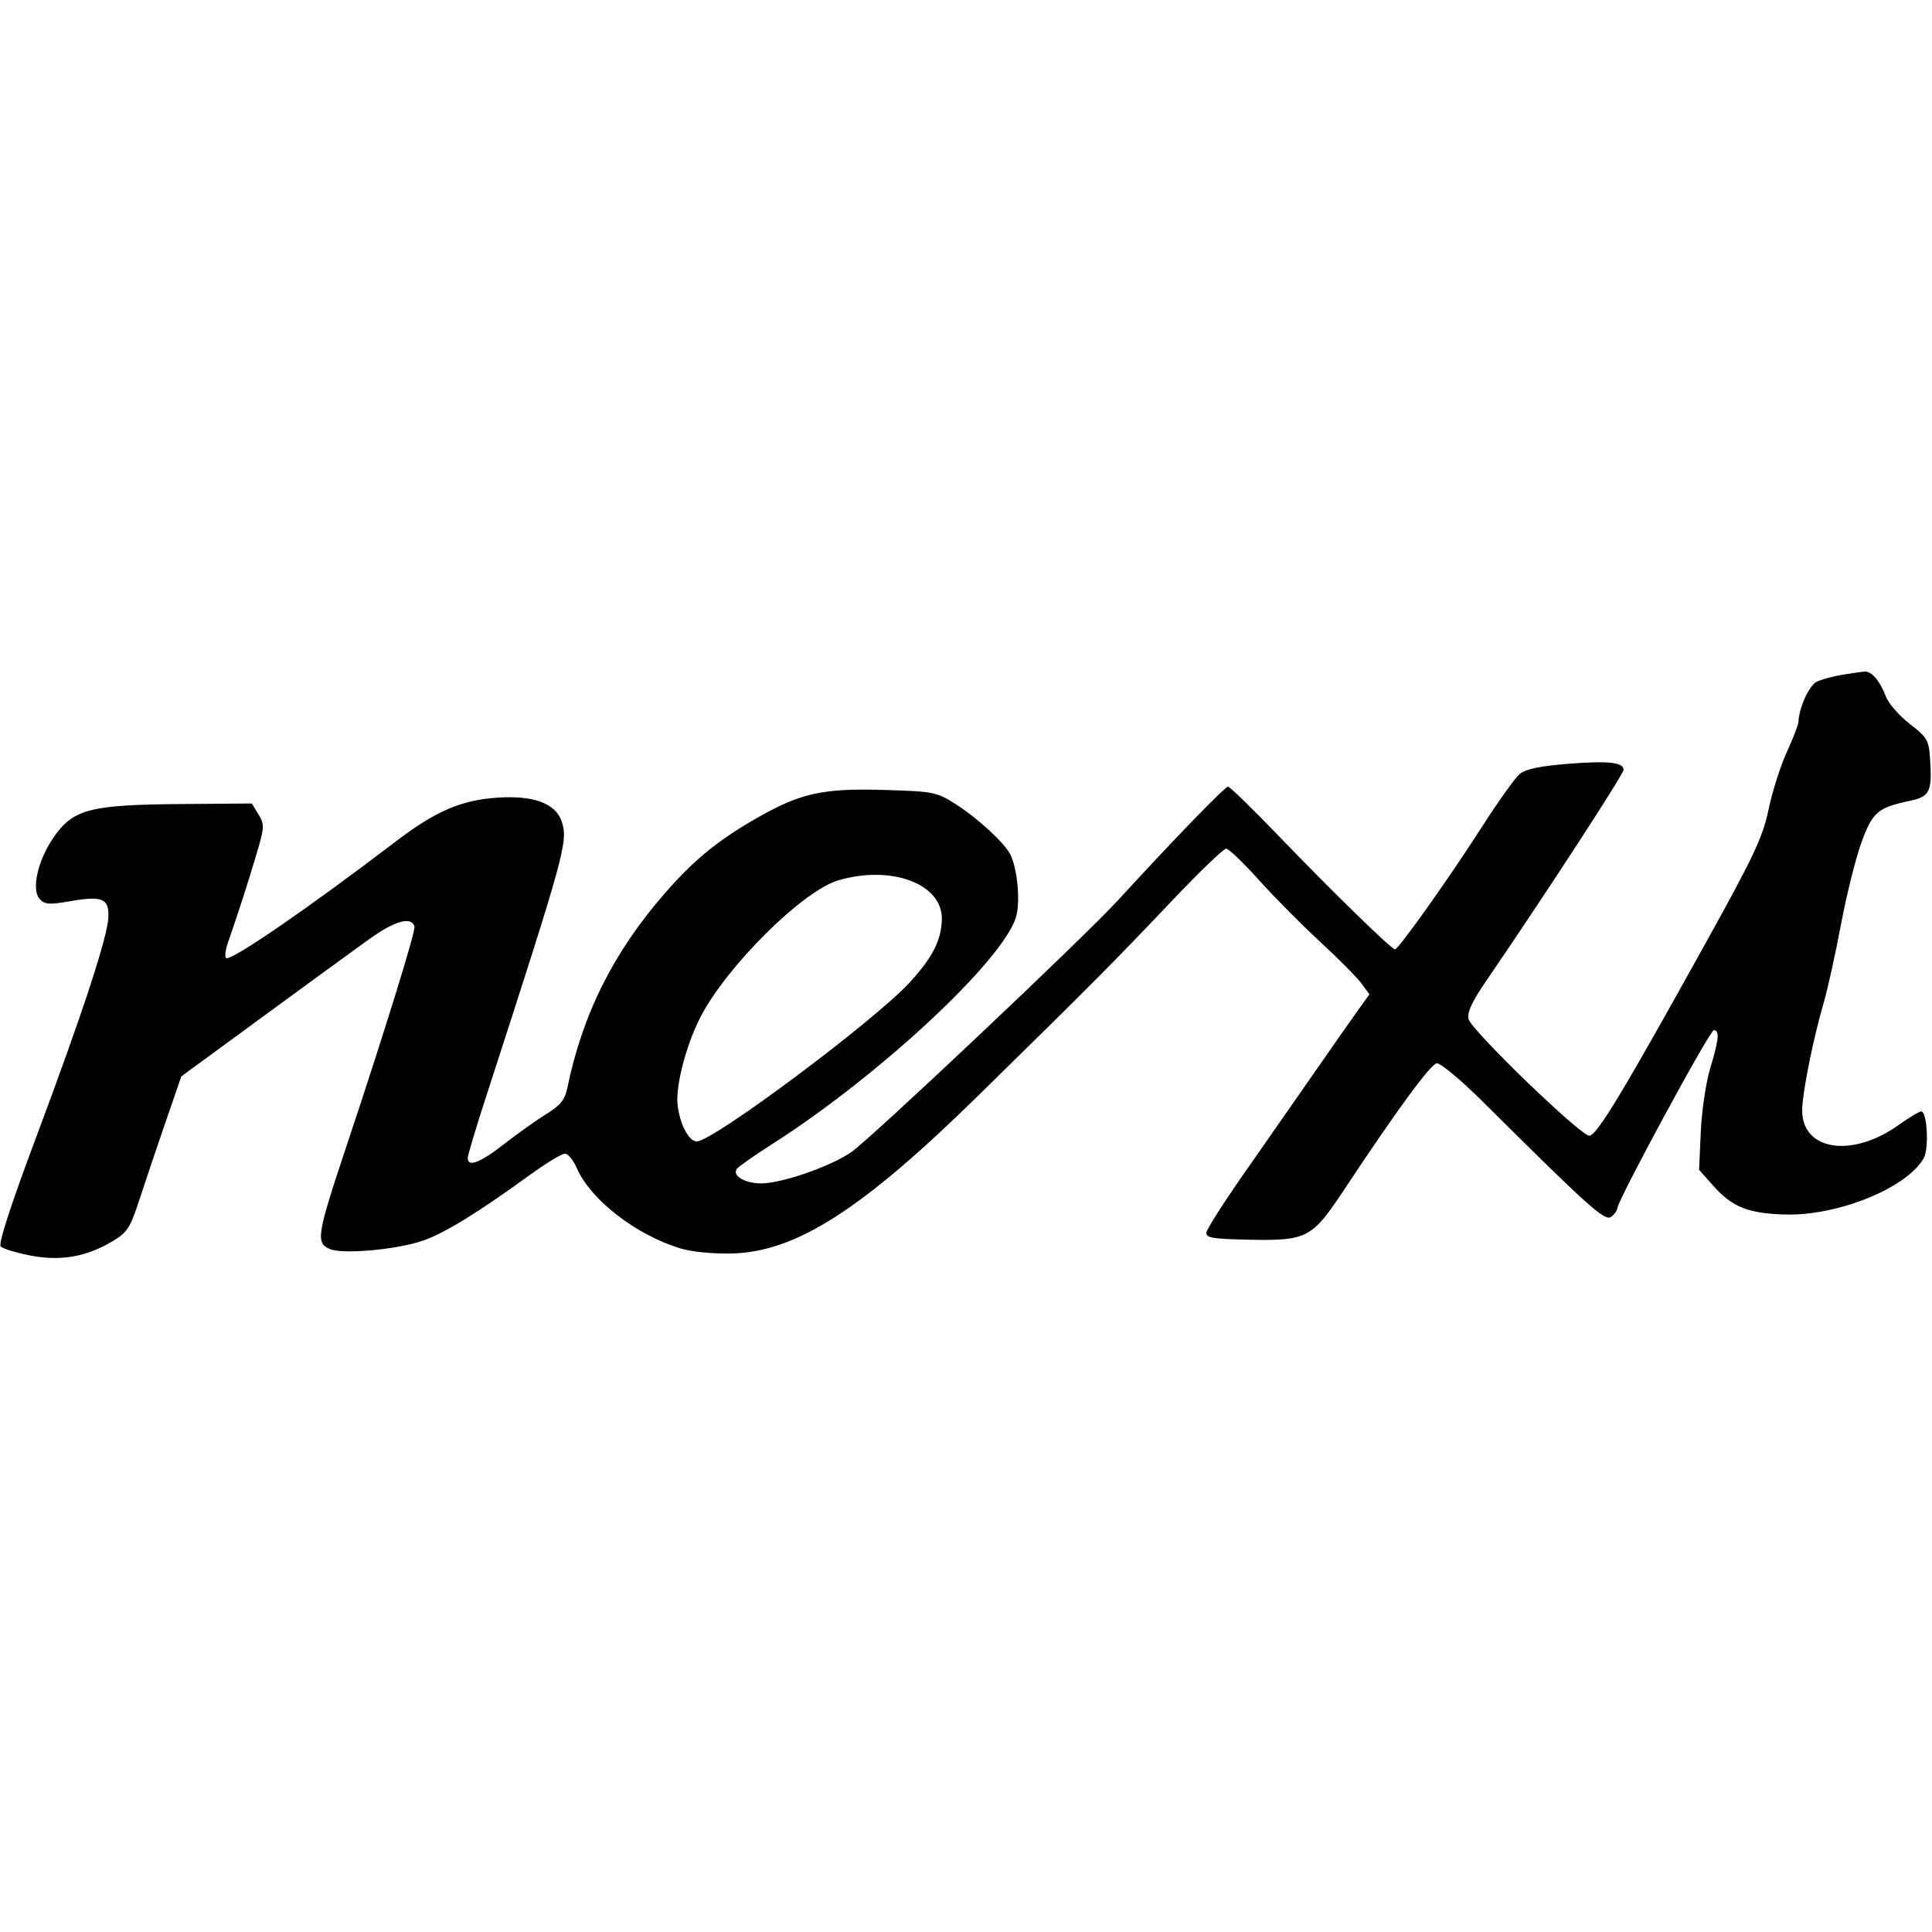
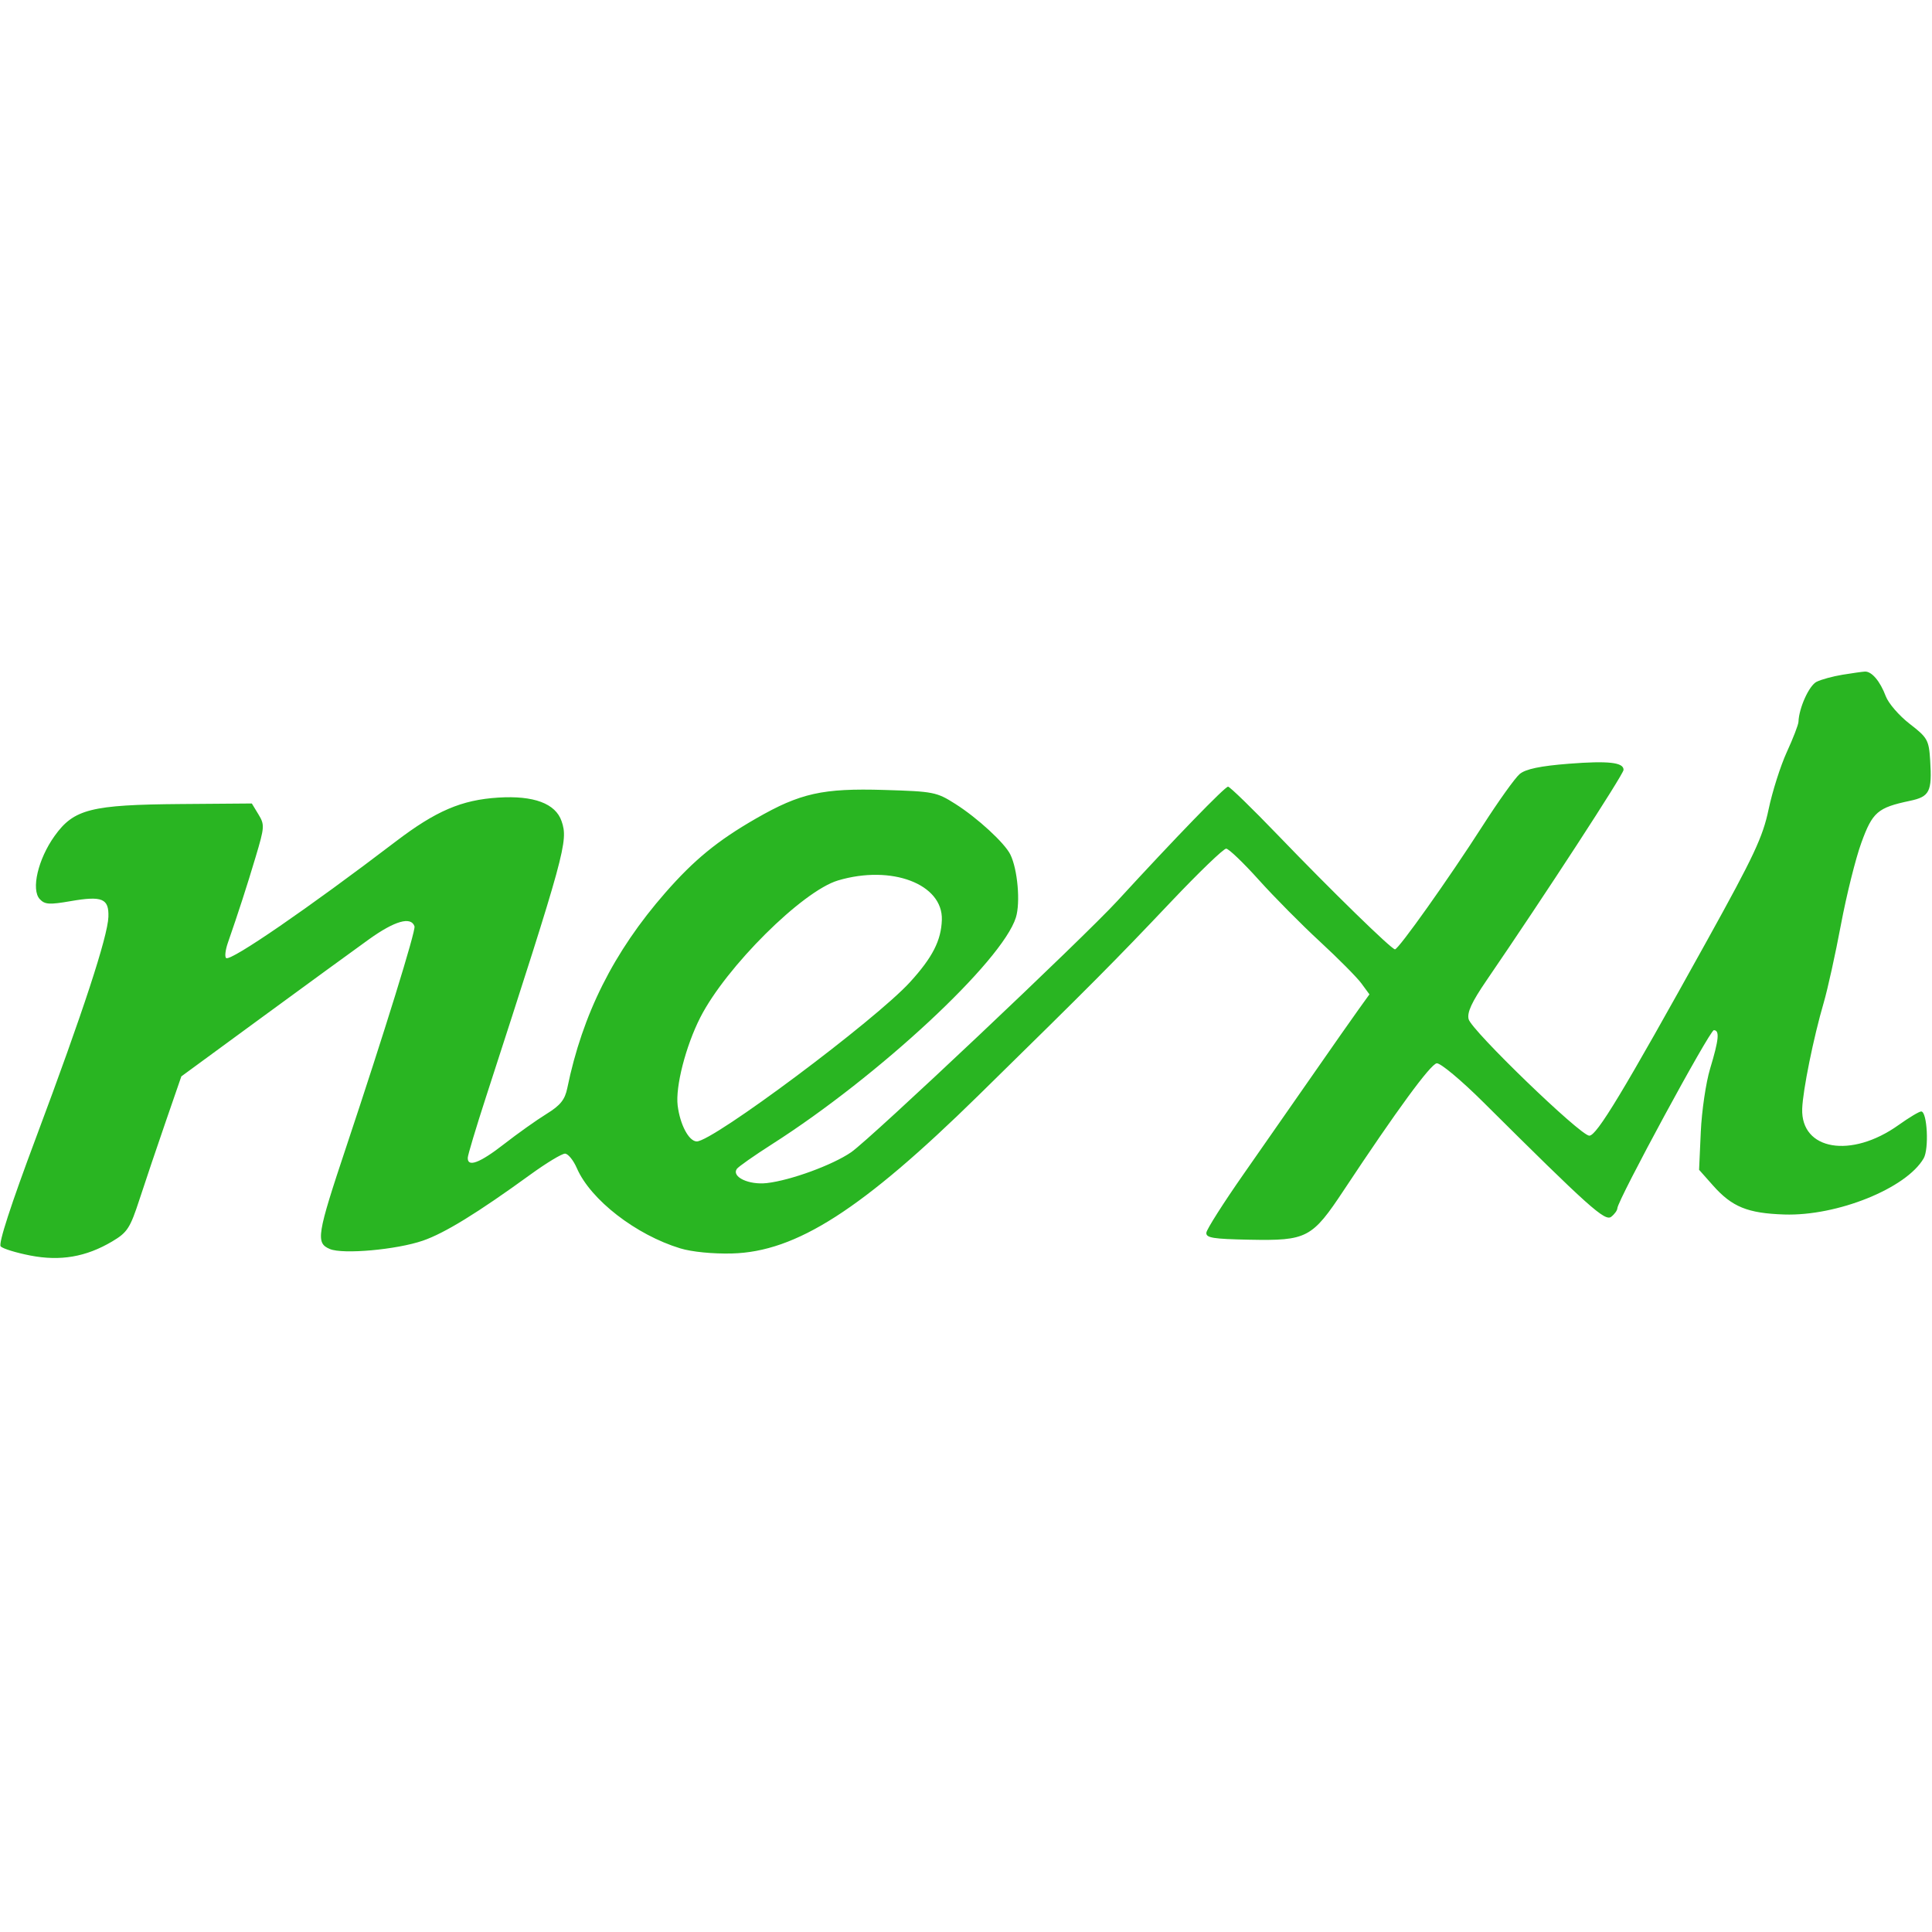
<svg xmlns="http://www.w3.org/2000/svg" width="110" height="110" viewBox="0 0 359 110" fill="none">
-   <path fill-rule="evenodd" clip-rule="evenodd" d="M342.366 0.878C340.584 1.171 338.423 1.757 337.564 2.183C336.168 2.873 334.283 7.025 334.187 9.625C334.167 10.166 333.194 12.69 332.026 15.234C330.858 17.778 329.335 22.568 328.64 25.878C327.559 31.042 325.94 34.494 317.247 50.184C301.585 78.453 296.682 86.575 295.311 86.53C293.616 86.474 273.433 66.982 272.897 64.883C272.579 63.638 273.475 61.696 276.216 57.691C287.04 41.871 301.655 19.418 301.683 18.564C301.729 17.164 298.884 16.841 291.547 17.413C286.212 17.829 283.473 18.403 282.376 19.335C281.515 20.065 278.415 24.401 275.487 28.97C269.24 38.714 259.864 51.926 259.21 51.905C258.539 51.883 247.432 41.047 237.484 30.711C232.712 25.752 228.532 21.686 228.197 21.676C227.621 21.659 218.385 31.19 207.664 42.867C201.257 49.845 161.782 87.113 158.155 89.608C154.702 91.983 146.905 94.836 142.498 95.337C139.16 95.716 135.924 94.197 136.908 92.713C137.173 92.312 140.141 90.229 143.503 88.083C163.295 75.45 186.243 54.106 188.773 45.978C189.636 43.204 189.09 37.027 187.738 34.282C186.682 32.138 181.644 27.5 177.544 24.898C174.033 22.67 173.49 22.563 164.307 22.287C152.873 21.942 148.701 22.872 140.476 27.597C133.331 31.703 128.971 35.274 123.594 41.425C114.04 52.354 108.231 63.94 105.414 77.684C104.97 79.851 104.123 80.903 101.539 82.495C99.719 83.617 96.175 86.135 93.664 88.091C89.146 91.612 86.842 92.474 86.92 90.616C86.943 90.089 88.458 85.037 90.289 79.39C105.083 33.748 105.619 31.792 104.353 28.091C103.227 24.8 99.184 23.293 92.587 23.707C85.758 24.136 80.996 26.178 73.511 31.885C57.356 44.203 42.927 54.125 42.032 53.529C41.731 53.329 41.869 52.058 42.337 50.706C44.361 44.867 45.849 40.266 47.498 34.752C49.166 29.174 49.194 28.752 48.027 26.831L46.794 24.802L33.62 24.904C16.891 25.035 13.72 25.837 10.138 30.844C7.069 35.135 5.741 40.807 7.391 42.575C8.327 43.577 9.168 43.632 13.106 42.951C18.993 41.933 20.255 42.455 20.143 45.864C20.022 49.523 15.374 63.706 6.724 86.805C2.002 99.414 -0.336 106.61 0.128 107.103C0.524 107.524 2.989 108.285 5.608 108.794C11.211 109.886 15.979 109.069 20.846 106.182C23.668 104.508 24.176 103.723 25.936 98.322C27.012 95.022 29.198 88.54 30.795 83.916L33.697 75.51L48.698 64.521C56.948 58.478 65.883 51.965 68.554 50.047C73.351 46.605 76.383 45.739 77.022 47.631C77.287 48.414 71.408 67.406 64.364 88.528C58.866 105.011 58.631 106.473 61.298 107.592C63.73 108.611 73.689 107.717 78.566 106.041C82.617 104.649 88.725 100.895 98.58 93.74C101.541 91.591 104.429 89.848 104.998 89.867C105.567 89.885 106.553 91.101 107.189 92.567C109.732 98.431 118.151 104.957 126.417 107.472C128.557 108.122 132.446 108.506 135.997 108.418C147.944 108.119 160.172 100.28 181.819 79.043C203.14 58.127 207 54.244 217.618 43.04C222.765 37.609 227.368 33.177 227.846 33.193C228.324 33.208 231.05 35.82 233.905 38.996C236.759 42.172 241.882 47.344 245.291 50.487C248.698 53.632 252.157 57.12 252.976 58.237L254.466 60.269L252.463 63.053C251.361 64.584 247.641 69.894 244.195 74.853C240.748 79.812 234.857 88.264 231.103 93.635C227.349 99.006 224.226 103.918 224.164 104.552C224.069 105.515 225.377 105.729 232.169 105.86C242.88 106.067 243.796 105.585 249.744 96.599C259.508 81.852 265.796 73.265 266.966 73.083C267.631 72.979 271.509 76.212 275.6 80.278C295.321 99.887 298.236 102.5 299.394 101.599C300.007 101.122 300.52 100.413 300.533 100.022C300.582 98.521 317.716 66.899 318.466 66.924C319.569 66.96 319.402 68.669 317.765 74.092C316.989 76.664 316.211 81.941 316.037 85.819L315.72 92.869L318.308 95.785C321.847 99.774 324.739 100.95 331.548 101.175C341.374 101.498 354.232 96.318 357.452 90.739C358.471 88.974 358.114 82.066 357.003 82.029C356.642 82.017 354.746 83.151 352.788 84.549C343.992 90.832 334.624 89.251 334.881 81.527C334.995 78.103 336.987 68.28 338.878 61.818C339.611 59.313 341.049 52.795 342.075 47.333C343.1 41.871 344.808 35.017 345.87 32.101C347.95 26.392 348.893 25.578 354.888 24.311C358.566 23.535 359.026 22.617 358.66 16.788C358.423 13.014 358.171 12.562 354.858 10.008C352.906 8.501 350.905 6.192 350.411 4.876C349.357 2.065 347.784 0.216 346.512 0.293C346.013 0.323 344.148 0.586 342.366 0.878ZM155.72 39.102C149.093 41.073 134.89 55.2 130.127 64.561C127.42 69.88 125.482 77.43 125.923 80.941C126.369 84.488 127.992 87.55 129.454 87.598C132.36 87.694 162.638 65.082 169.106 57.986C173.279 53.407 174.887 50.261 175.013 46.43C175.233 39.769 165.679 36.14 155.72 39.102Z" fill="#000000" />
+   <path fill-rule="evenodd" clip-rule="evenodd" d="M342.366 0.878C340.584 1.171 338.423 1.757 337.564 2.183C336.168 2.873 334.283 7.025 334.187 9.625C334.167 10.166 333.194 12.69 332.026 15.234C330.858 17.778 329.335 22.568 328.64 25.878C327.559 31.042 325.94 34.494 317.247 50.184C301.585 78.453 296.682 86.575 295.311 86.53C293.616 86.474 273.433 66.982 272.897 64.883C272.579 63.638 273.475 61.696 276.216 57.691C287.04 41.871 301.655 19.418 301.683 18.564C301.729 17.164 298.884 16.841 291.547 17.413C286.212 17.829 283.473 18.403 282.376 19.335C281.515 20.065 278.415 24.401 275.487 28.97C269.24 38.714 259.864 51.926 259.21 51.905C258.539 51.883 247.432 41.047 237.484 30.711C232.712 25.752 228.532 21.686 228.197 21.676C227.621 21.659 218.385 31.19 207.664 42.867C201.257 49.845 161.782 87.113 158.155 89.608C154.702 91.983 146.905 94.836 142.498 95.337C139.16 95.716 135.924 94.197 136.908 92.713C137.173 92.312 140.141 90.229 143.503 88.083C163.295 75.45 186.243 54.106 188.773 45.978C189.636 43.204 189.09 37.027 187.738 34.282C186.682 32.138 181.644 27.5 177.544 24.898C174.033 22.67 173.49 22.563 164.307 22.287C152.873 21.942 148.701 22.872 140.476 27.597C133.331 31.703 128.971 35.274 123.594 41.425C114.04 52.354 108.231 63.94 105.414 77.684C104.97 79.851 104.123 80.903 101.539 82.495C99.719 83.617 96.175 86.135 93.664 88.091C89.146 91.612 86.842 92.474 86.92 90.616C86.943 90.089 88.458 85.037 90.289 79.39C105.083 33.748 105.619 31.792 104.353 28.091C103.227 24.8 99.184 23.293 92.587 23.707C85.758 24.136 80.996 26.178 73.511 31.885C57.356 44.203 42.927 54.125 42.032 53.529C41.731 53.329 41.869 52.058 42.337 50.706C44.361 44.867 45.849 40.266 47.498 34.752C49.166 29.174 49.194 28.752 48.027 26.831L46.794 24.802L33.62 24.904C16.891 25.035 13.72 25.837 10.138 30.844C7.069 35.135 5.741 40.807 7.391 42.575C8.327 43.577 9.168 43.632 13.106 42.951C18.993 41.933 20.255 42.455 20.143 45.864C20.022 49.523 15.374 63.706 6.724 86.805C2.002 99.414 -0.336 106.61 0.128 107.103C0.524 107.524 2.989 108.285 5.608 108.794C11.211 109.886 15.979 109.069 20.846 106.182C23.668 104.508 24.176 103.723 25.936 98.322C27.012 95.022 29.198 88.54 30.795 83.916L33.697 75.51L48.698 64.521C56.948 58.478 65.883 51.965 68.554 50.047C73.351 46.605 76.383 45.739 77.022 47.631C77.287 48.414 71.408 67.406 64.364 88.528C58.866 105.011 58.631 106.473 61.298 107.592C63.73 108.611 73.689 107.717 78.566 106.041C82.617 104.649 88.725 100.895 98.58 93.74C101.541 91.591 104.429 89.848 104.998 89.867C105.567 89.885 106.553 91.101 107.189 92.567C109.732 98.431 118.151 104.957 126.417 107.472C128.557 108.122 132.446 108.506 135.997 108.418C147.944 108.119 160.172 100.28 181.819 79.043C203.14 58.127 207 54.244 217.618 43.04C222.765 37.609 227.368 33.177 227.846 33.193C228.324 33.208 231.05 35.82 233.905 38.996C236.759 42.172 241.882 47.344 245.291 50.487C248.698 53.632 252.157 57.12 252.976 58.237L254.466 60.269L252.463 63.053C251.361 64.584 247.641 69.894 244.195 74.853C240.748 79.812 234.857 88.264 231.103 93.635C227.349 99.006 224.226 103.918 224.164 104.552C224.069 105.515 225.377 105.729 232.169 105.86C242.88 106.067 243.796 105.585 249.744 96.599C259.508 81.852 265.796 73.265 266.966 73.083C267.631 72.979 271.509 76.212 275.6 80.278C295.321 99.887 298.236 102.5 299.394 101.599C300.007 101.122 300.52 100.413 300.533 100.022C300.582 98.521 317.716 66.899 318.466 66.924C319.569 66.96 319.402 68.669 317.765 74.092C316.989 76.664 316.211 81.941 316.037 85.819L315.72 92.869L318.308 95.785C321.847 99.774 324.739 100.95 331.548 101.175C341.374 101.498 354.232 96.318 357.452 90.739C358.471 88.974 358.114 82.066 357.003 82.029C356.642 82.017 354.746 83.151 352.788 84.549C343.992 90.832 334.624 89.251 334.881 81.527C334.995 78.103 336.987 68.28 338.878 61.818C339.611 59.313 341.049 52.795 342.075 47.333C343.1 41.871 344.808 35.017 345.87 32.101C347.95 26.392 348.893 25.578 354.888 24.311C358.566 23.535 359.026 22.617 358.66 16.788C358.423 13.014 358.171 12.562 354.858 10.008C352.906 8.501 350.905 6.192 350.411 4.876C349.357 2.065 347.784 0.216 346.512 0.293C346.013 0.323 344.148 0.586 342.366 0.878ZM155.72 39.102C149.093 41.073 134.89 55.2 130.127 64.561C127.42 69.88 125.482 77.43 125.923 80.941C126.369 84.488 127.992 87.55 129.454 87.598C132.36 87.694 162.638 65.082 169.106 57.986C173.279 53.407 174.887 50.261 175.013 46.43C175.233 39.769 165.679 36.14 155.72 39.102Z" fill="#29B522" />
</svg>
